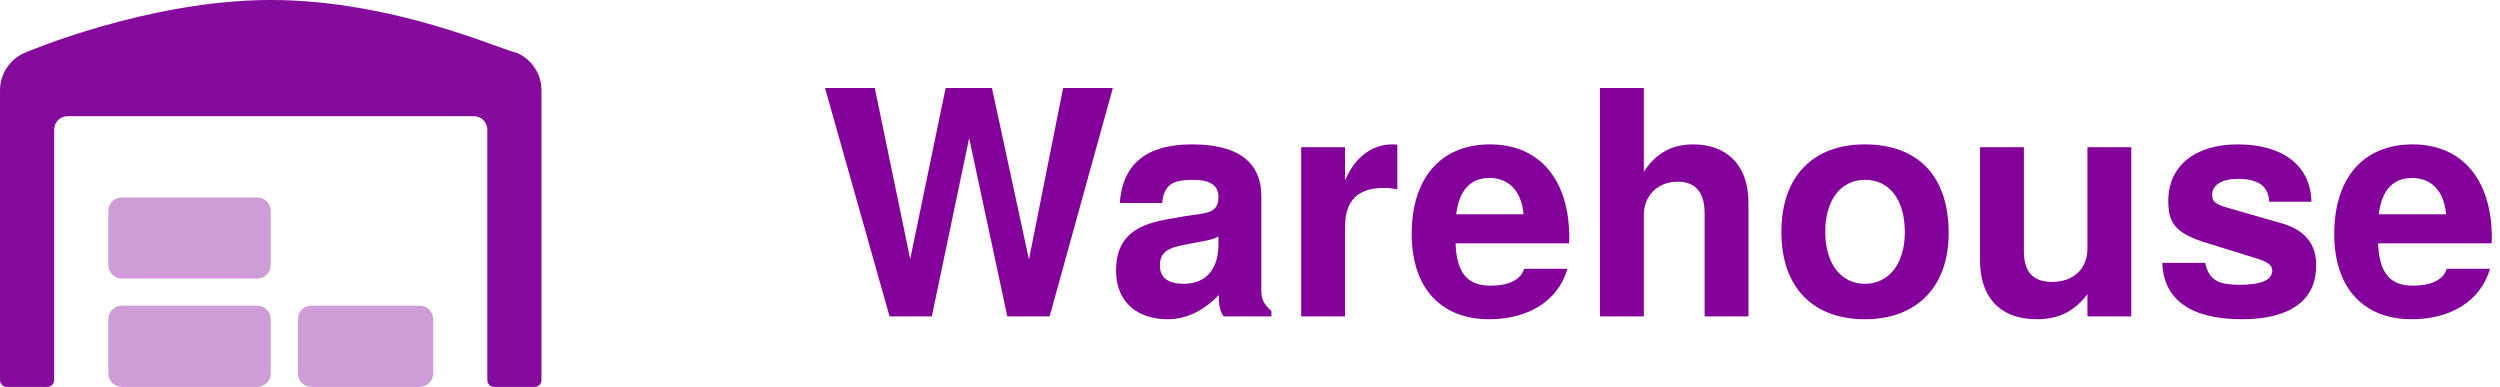
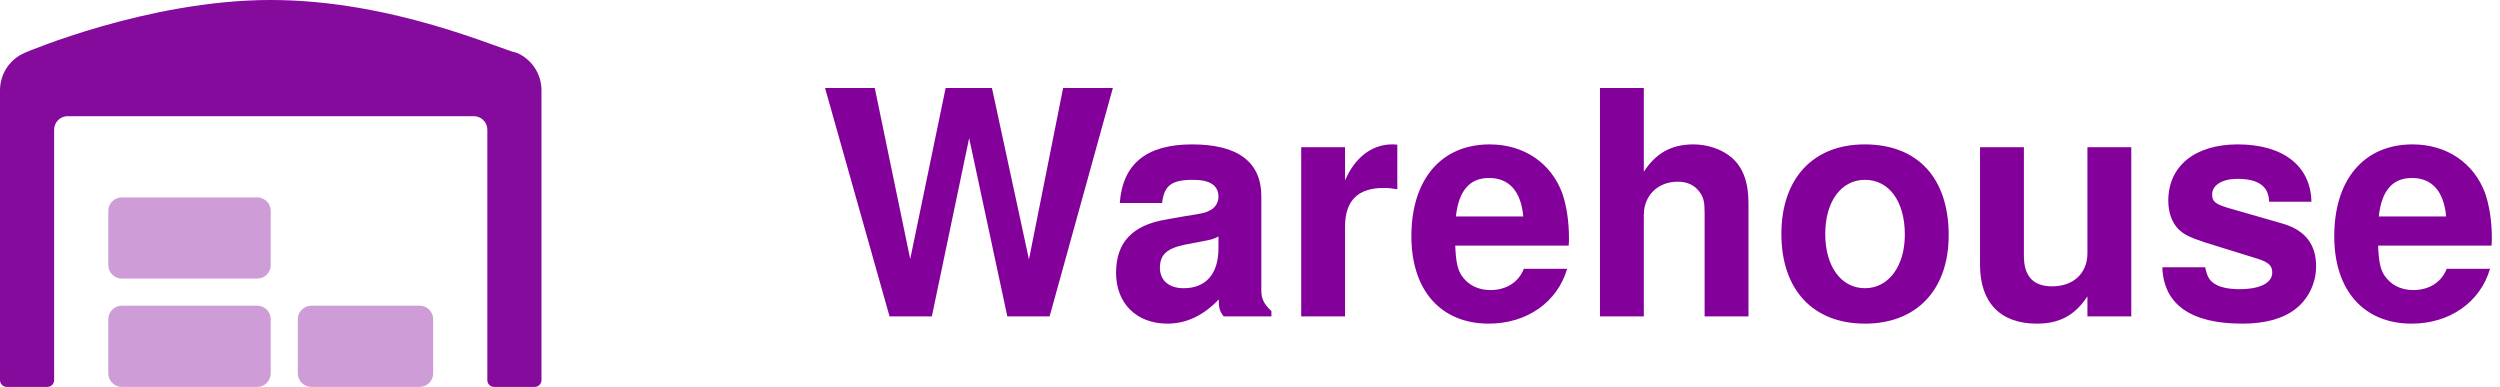
<svg xmlns="http://www.w3.org/2000/svg" width="399.031" height="61.755" viewBox="0 0 399.031 61.755">
  <g transform="translate(-62.969 -63.5)">
    <g transform="translate(-36 -71)">
      <g transform="translate(98.969 134.5)">
        <path d="M151.767,305.285H130.161A2.161,2.161,0,0,0,128,307.446v8.643a2.161,2.161,0,0,0,2.161,2.161h21.606a2.161,2.161,0,0,0,2.161-2.161v-8.643A2.161,2.161,0,0,0,151.767,305.285Zm0-17.285H130.161A2.161,2.161,0,0,0,128,290.161V298.8a2.161,2.161,0,0,0,2.161,2.161h21.606a2.161,2.161,0,0,0,2.161-2.161v-8.643A2.161,2.161,0,0,0,151.767,288Zm25.928,17.285H160.41a2.161,2.161,0,0,0-2.161,2.161v8.643a2.161,2.161,0,0,0,2.161,2.161h17.285a2.161,2.161,0,0,0,2.161-2.161v-8.643A2.161,2.161,0,0,0,177.695,305.285Z" transform="translate(-110.715 -256.494)" fill="#840b9b" opacity="0.4" />
        <path d="M86.426,28.168V74.45a1.08,1.08,0,0,1-1.08,1.08H78.864a1.08,1.08,0,0,1-1.08-1.08V34.478a2.161,2.161,0,0,0-2.161-2.161H10.8a2.161,2.161,0,0,0-2.161,2.161V74.45a1.08,1.08,0,0,1-1.08,1.08H1.08A1.08,1.08,0,0,1,0,74.45V28.168a6.5,6.5,0,0,1,3.984-5.98s19.6-8.414,39.219-8.414,36.827,7.993,39.24,8.414a6.5,6.5,0,0,1,3.984,5.98Z" transform="translate(0 -13.775)" fill="#840b9b" />
      </g>
    </g>
-     <text transform="translate(194 65)" fill="#84009b" font-size="50" font-family="HelveticaNeue-Bold, Helvetica Neue" font-weight="700">
+     <text transform="translate(194 65)" fill="#84009b" font-size="50" font-family="HelveticaNeue-Bold, Helvetica Neue, Helvetica" font-weight="700">
      <tspan x="0" y="49">Warehouse</tspan>
    </text>
  </g>
</svg>
